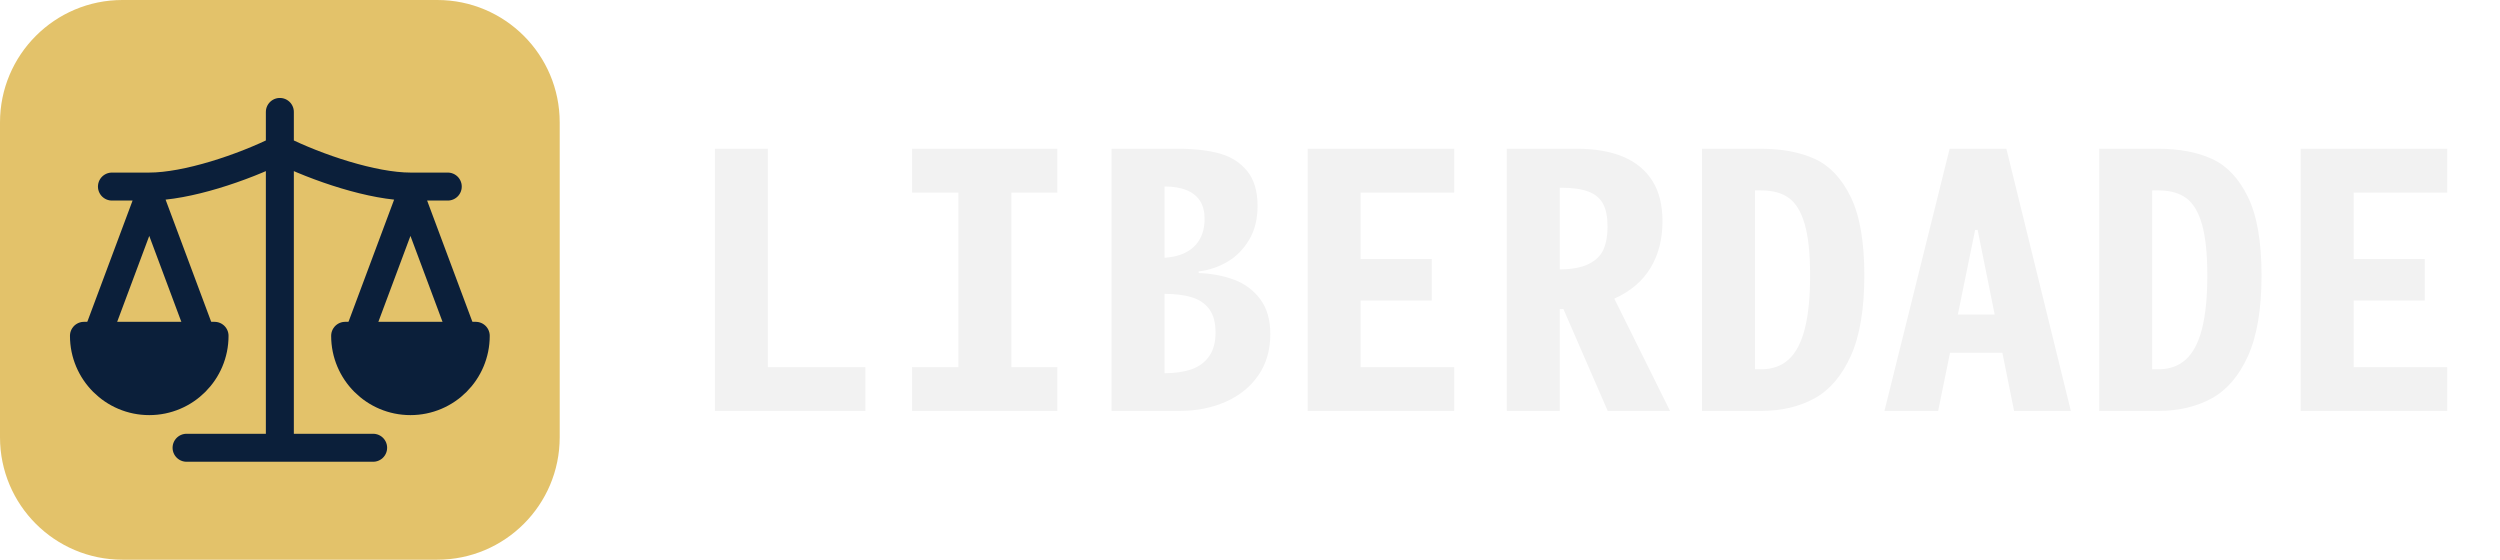
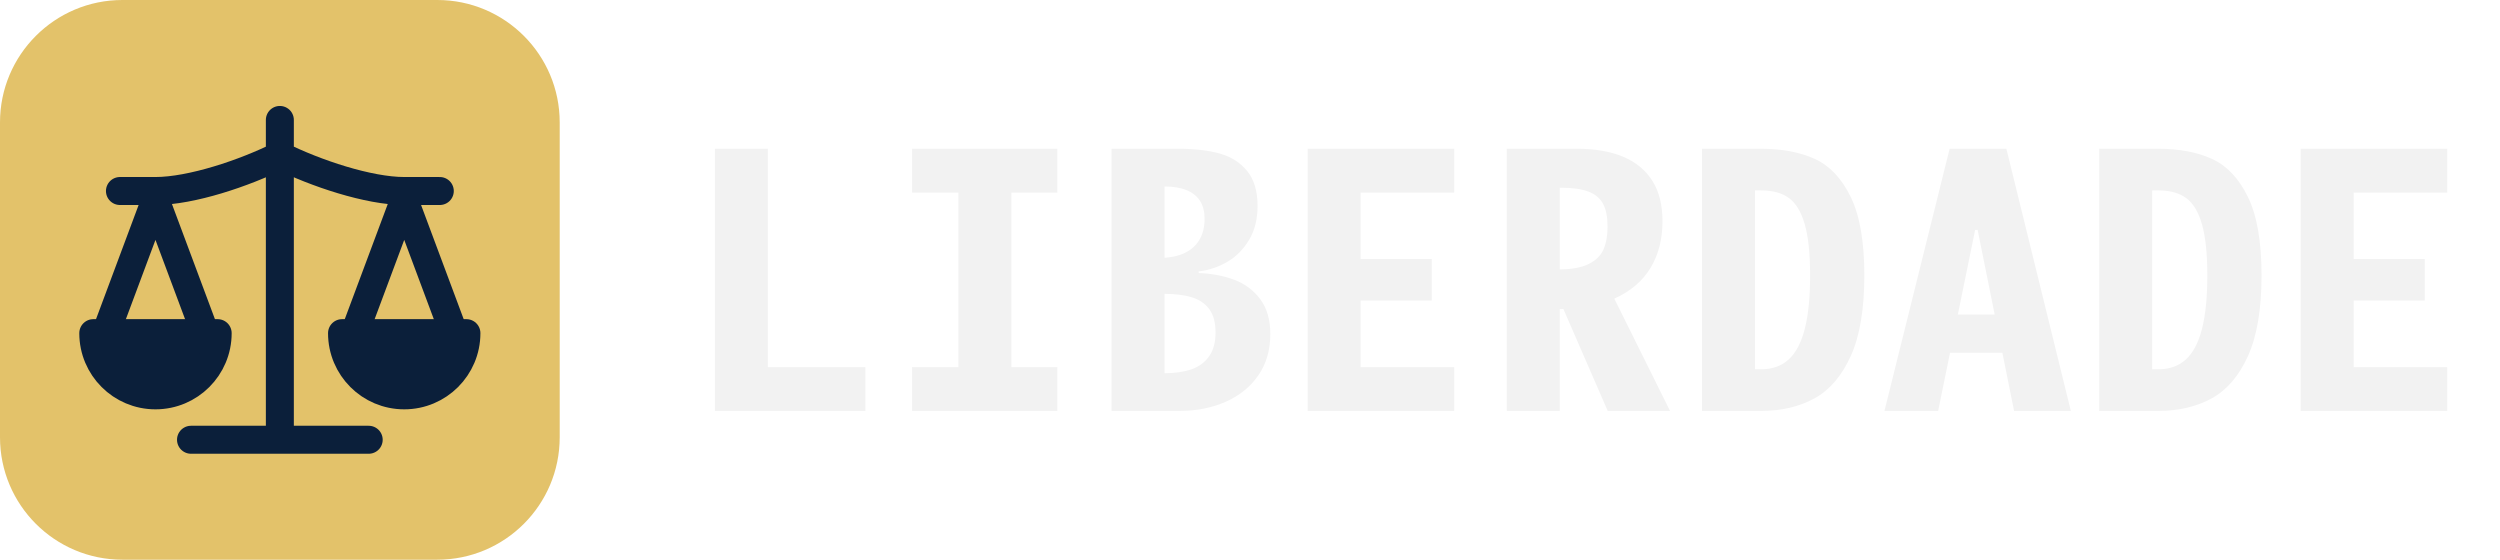
<svg xmlns="http://www.w3.org/2000/svg" width="536" height="120" viewBox="0 0 536 120">
  <rect width="120" height="120" rx="26.25" fill="#e3c26a" />
  <g transform="translate(12.000 12.000) scale(4)" fill="none" stroke="none" stroke-width="1.5" stroke-linecap="round" stroke-linejoin="round">
-     <path d="M12 3v18M7 21h10M3 7h2c2 0 5-1 7-2 2 1 5 2 7 2h2M5 7.5 2.2 15M5 7.5 7.8 15M19 7.5 16.2 15M19 7.5 21.8 15" fill="none" stroke="#0b1f3a" />
-     <path d="M1.5 15h7a3.5 3.5 0 0 1-7 0z" fill="#0b1f3a" stroke="#0b1f3a" />
-     <path d="M15.5 15h7a3.5 3.5 0 0 1-7 0z" fill="#0b1f3a" stroke="#0b1f3a" />
+     <path d="M 12 3.429 v 17.143 M 7.238 20.571 h 9.524 M 3.429 7.238 h 1.905 c 1.905 0 4.762 -0.952 6.667 -1.905 1.905 0.952 4.762 1.905 6.667 1.905 h 1.905 M 5.333 7.714 2.667 14.857 M 5.333 7.714 8 14.857 M 18.667 7.714 16 14.857 M 18.667 7.714 21.333 14.857" fill="none" stroke="#0b1f3a" />
+     <path d="M 2 14.857 h 6.667 a 3.333 3.333 0 0 1 -6.667 0 z" fill="#0b1f3a" stroke="#0b1f3a" />
+     <path d="M 15.333 14.857 h 6.667 a 3.333 3.333 0 0 1 -6.667 0 z" fill="#0b1f3a" stroke="#0b1f3a" />
  </g>
  <path fill="#f2f2f2" d="M153.274 88.105V31.895H164.632V88.105ZM185.537 88.105H159.165V78.711H185.537Z M205.48 88.105V31.895H216.838V88.105ZM226.694 31.895V41.289H195.547V31.895ZM195.547 78.711H226.694V88.105H195.547Z M238.321 88.105V31.895H249.678V88.105ZM269.621 44.138Q269.621 48.412 267.793 51.453Q265.964 54.495 263.115 56.15Q260.266 57.806 256.993 58.191V58.537Q261.113 58.691 264.559 59.962Q268.005 61.232 270.18 64.12Q272.355 67.007 272.355 71.627Q272.355 76.748 269.795 80.463Q267.234 84.178 262.788 86.142Q258.341 88.105 252.835 88.105H247.137V80.02H249.64Q252.989 80.02 255.415 79.192Q257.84 78.365 259.226 76.401Q260.612 74.438 260.612 71.319Q260.612 68.085 259.265 66.276Q257.917 64.466 255.511 63.735Q253.105 63.003 249.64 63.003H242.055L242.017 55.303H248.446Q251.603 55.303 253.779 54.341Q255.954 53.378 257.109 51.492Q258.264 49.605 258.264 46.872Q258.264 44.639 257.301 43.099Q256.339 41.559 254.395 40.769Q252.45 39.98 249.64 39.98H244.827V31.895H252.604Q257.879 31.895 261.556 32.934Q265.232 33.974 267.427 36.708Q269.621 39.441 269.621 44.138Z M280.363 88.105V31.895H291.721V88.105ZM311.779 88.105H286.022V78.711H311.779ZM306.966 64.428H286.985V55.534H306.966ZM286.022 41.289V31.895H311.779V41.289Z M358.056 88.105H344.697L333.762 62.965L345.043 61.887ZM323.06 88.105V31.895H334.417V88.105ZM344.658 48.604Q344.658 45.486 343.696 43.695Q342.733 41.905 340.558 41.077Q338.382 40.25 334.687 40.25H329.143V31.895H338.151Q343.927 31.895 348.008 33.608Q352.089 35.322 354.264 38.767Q356.439 42.213 356.439 47.411Q356.439 53.224 353.86 57.459Q351.28 61.694 346.198 63.985Q341.116 66.276 333.916 66.276H329.759V57.767H334.109Q338.267 57.767 340.596 56.612Q342.925 55.457 343.792 53.474Q344.658 51.492 344.658 48.604Z M364.909 88.105V31.895H376.267V88.105ZM377.614 40.827H370.107V31.895H377.537Q384.352 31.895 389.126 34.09Q393.9 36.284 396.806 42.252Q399.713 48.219 399.713 59.038Q399.713 69.895 396.806 76.324Q393.9 82.754 388.991 85.429Q384.082 88.105 377.537 88.105H370.107V79.173H377.614Q381.195 79.173 383.505 77.055Q385.815 74.938 386.95 70.491Q388.086 66.044 388.086 59.038Q388.086 52.108 386.95 48.123Q385.815 44.138 383.582 42.483Q381.349 40.827 377.614 40.827Z M431.822 88.105 424.007 49.297H423.468L415.537 88.105H404.025L418.001 31.895H430.167L443.988 88.105ZM411.995 67.431H437.482V75.631H411.995Z M450.071 88.105V31.895H461.429V88.105ZM462.776 40.827H455.269V31.895H462.699Q469.514 31.895 474.288 34.09Q479.062 36.284 481.968 42.252Q484.875 48.219 484.875 59.038Q484.875 69.895 481.968 76.324Q479.062 82.754 474.153 85.429Q469.244 88.105 462.699 88.105H455.269V79.173H462.776Q466.357 79.173 468.667 77.055Q470.977 74.938 472.112 70.491Q473.248 66.044 473.248 59.038Q473.248 52.108 472.112 48.123Q470.977 44.138 468.744 42.483Q466.511 40.827 462.776 40.827Z M493.268 88.105V31.895H504.626V88.105ZM524.684 88.105H498.928V78.711H524.684ZM519.872 64.428H499.89V55.534H519.872ZM498.928 41.289V31.895H524.684V41.289Z" />
</svg>
